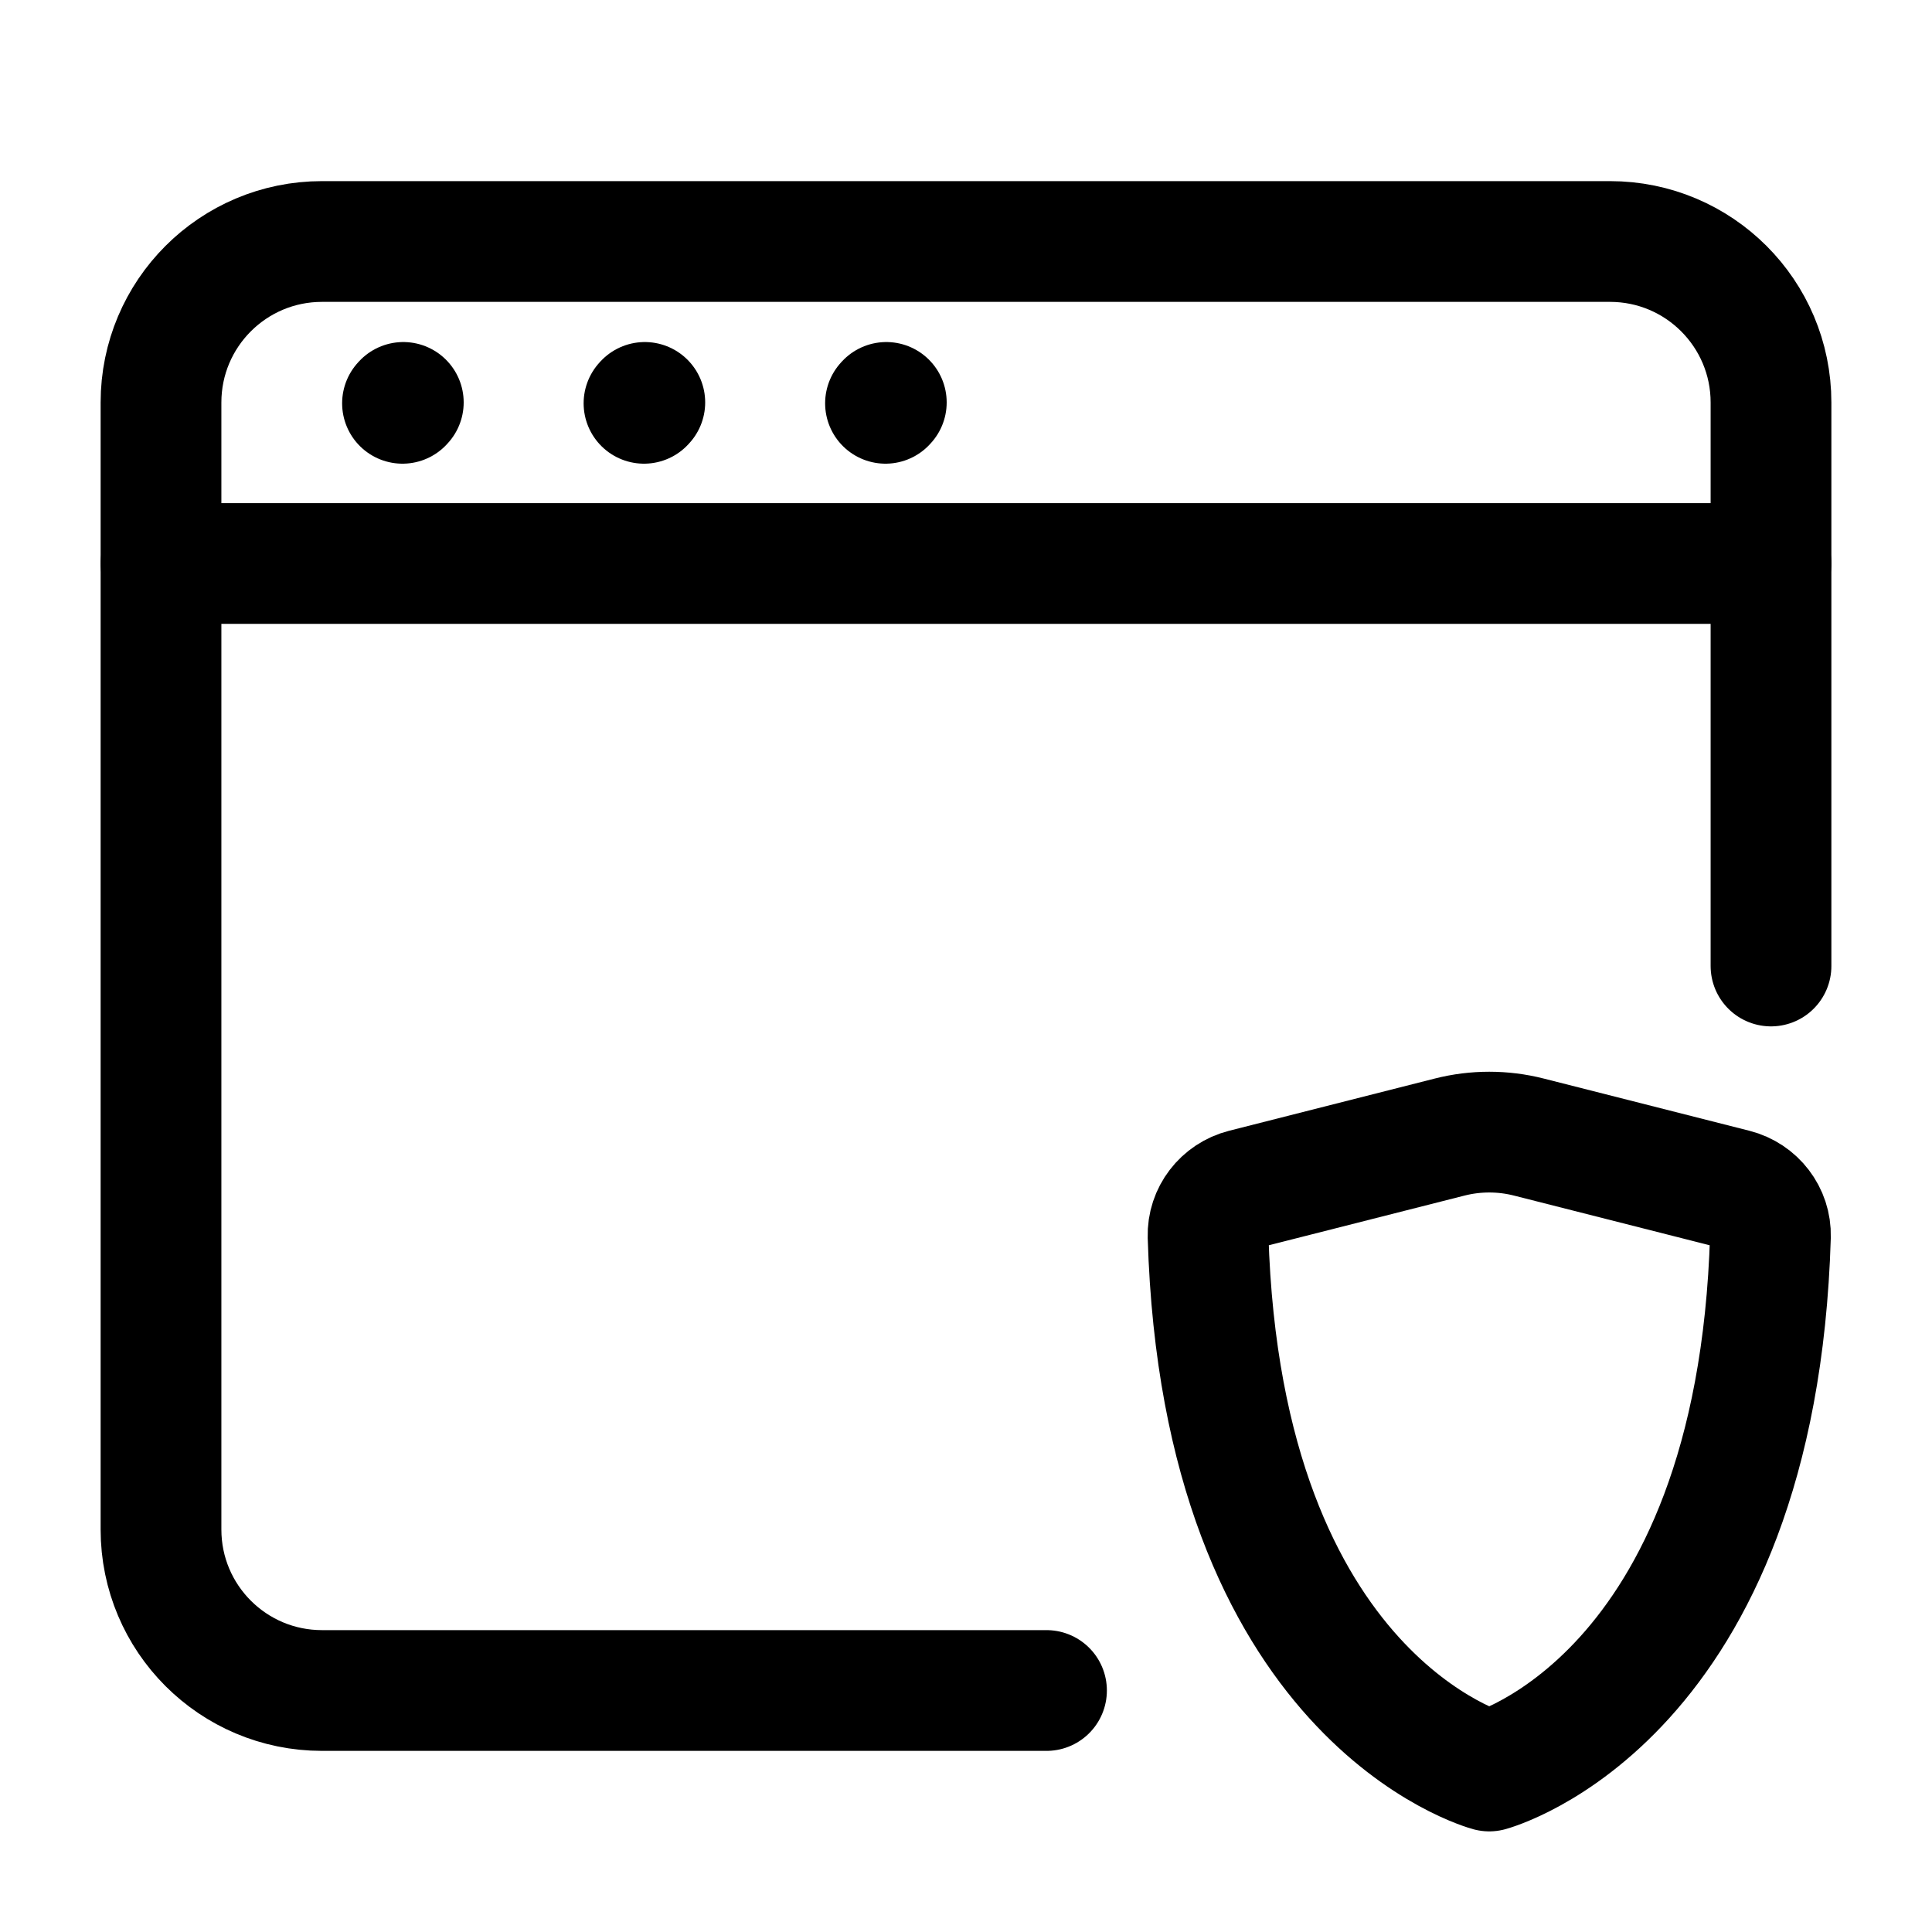
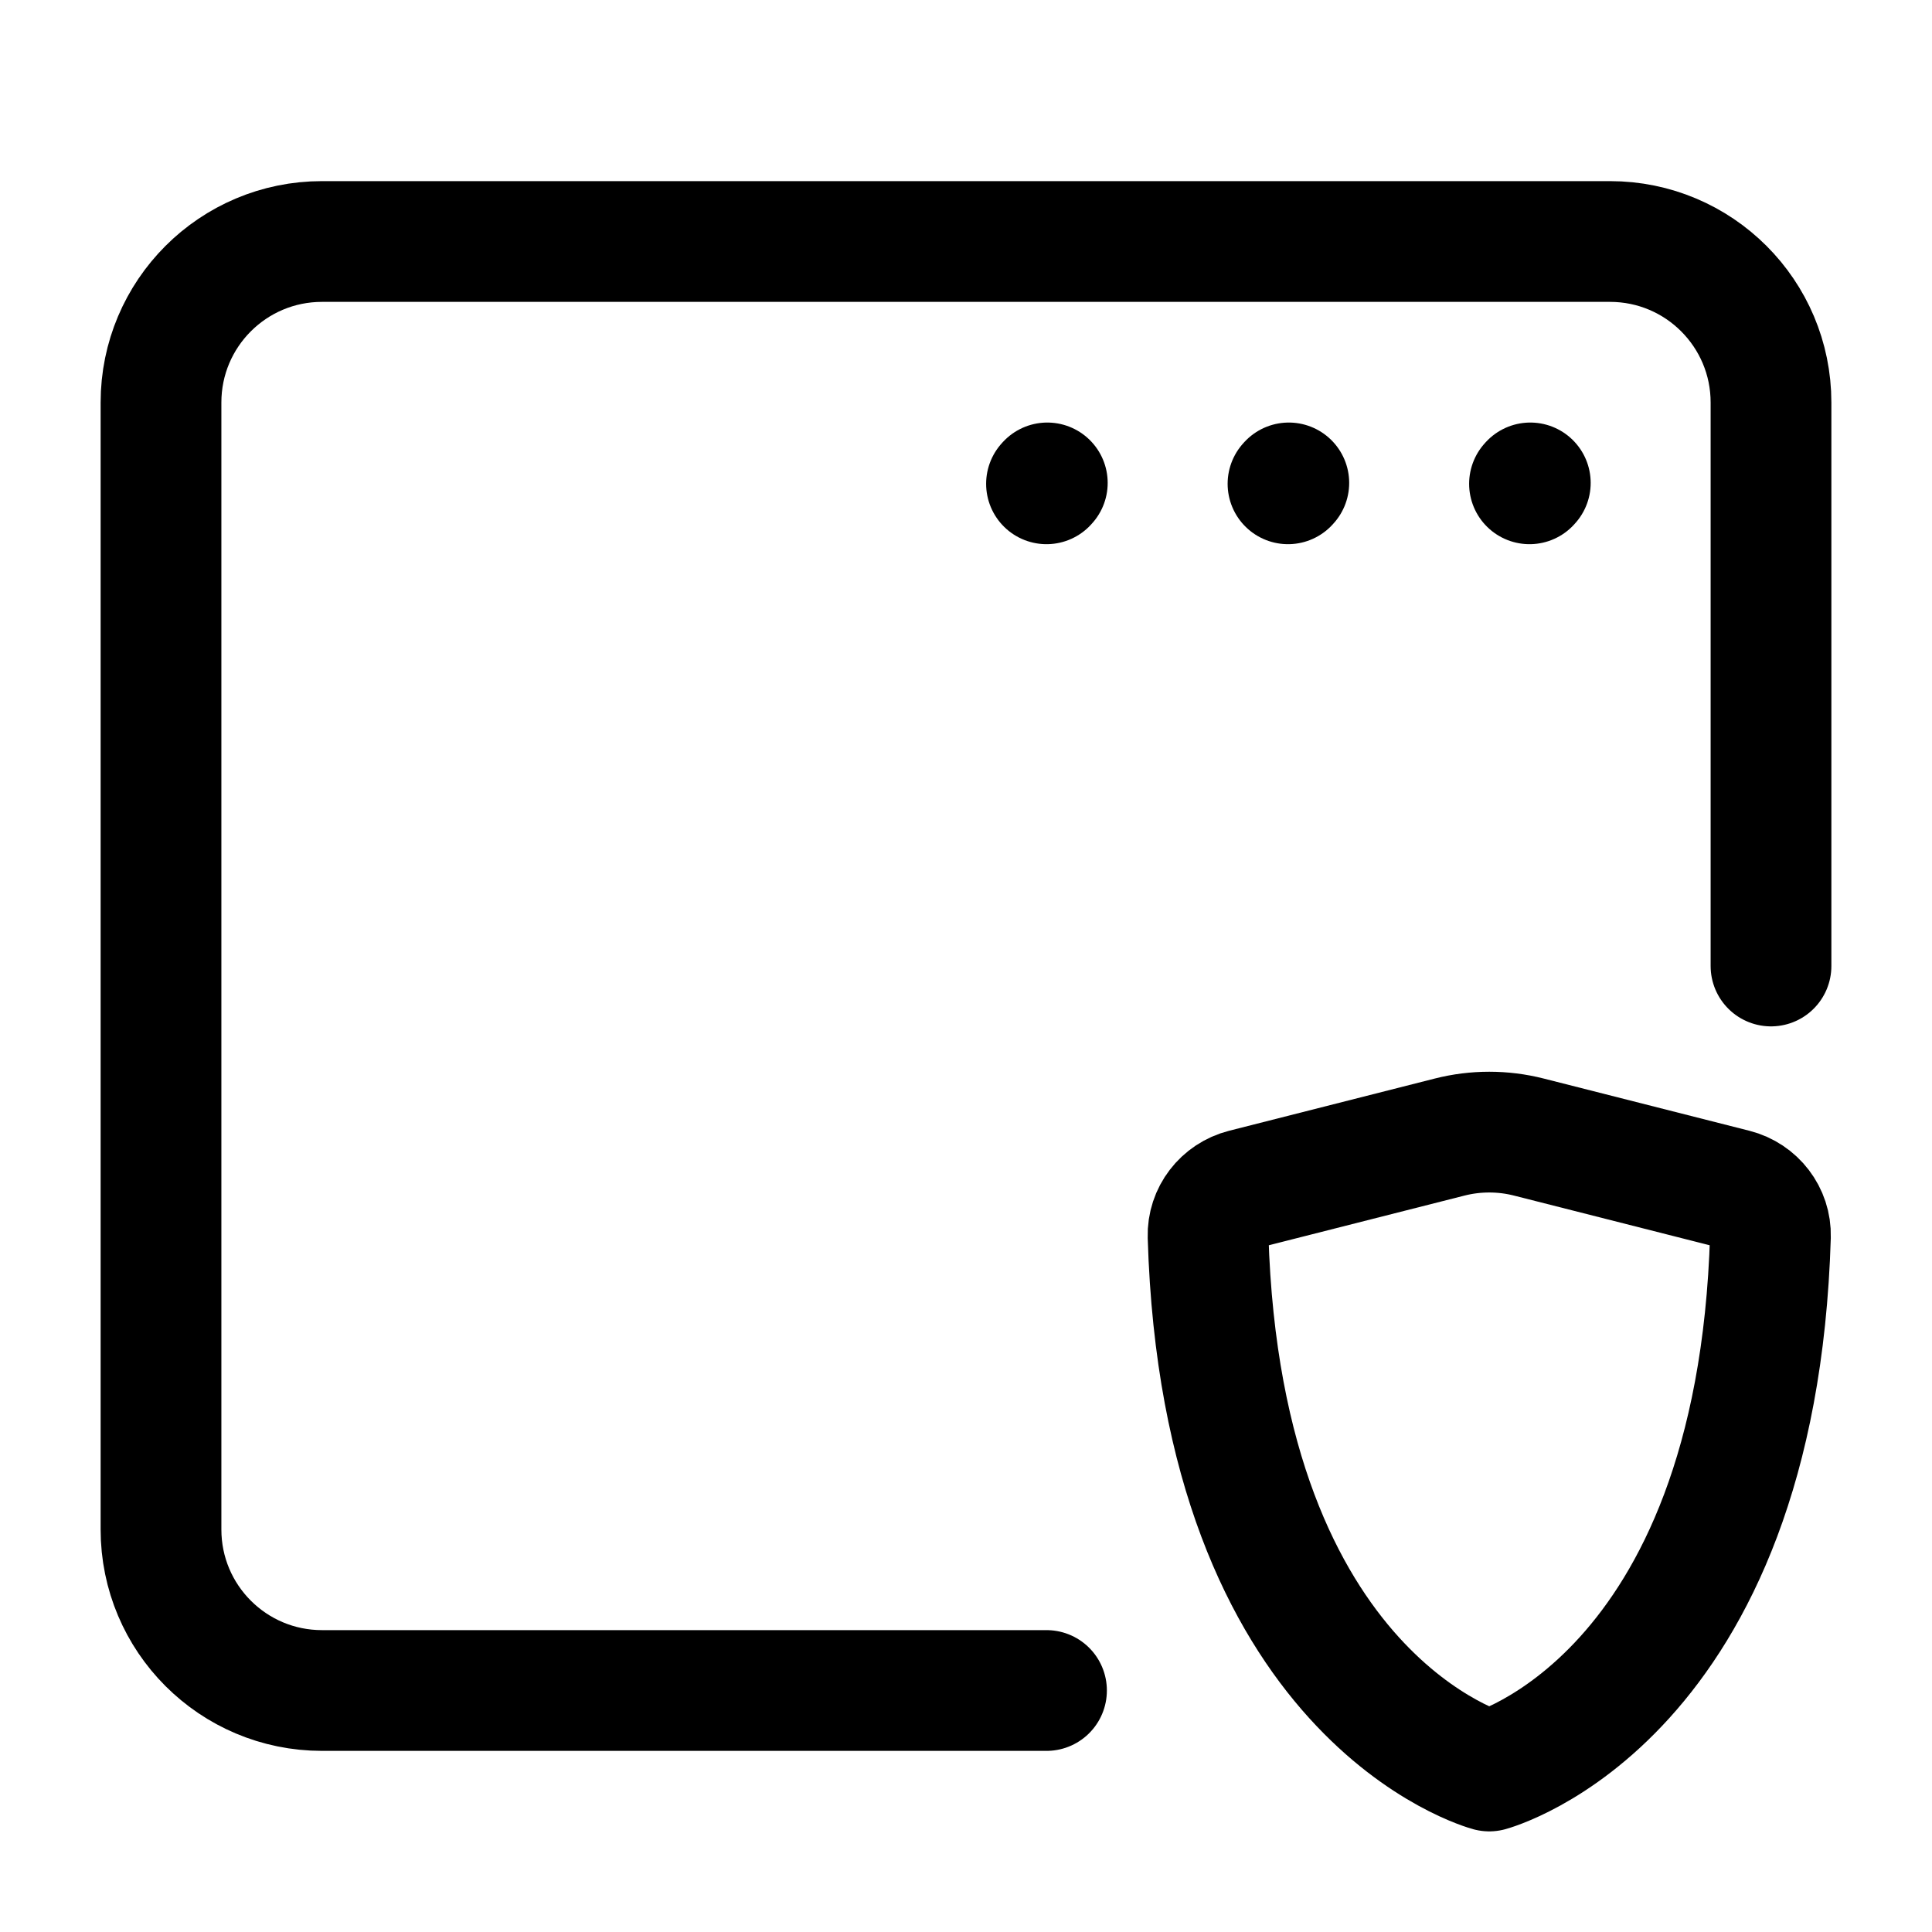
- <svg xmlns="http://www.w3.org/2000/svg" width="24" height="24" viewBox="0 0 24 24" stroke-width="1.5" fill="none">
-   <path d="M13 21H4C2.895 21 2 20.105 2 19V5C2 3.895 2.895 3 4 3H20C21.105 3 22 3.895 22 5V12" stroke="currentColor" stroke-linecap="round" />
-   <path d="M2 7L22 7" stroke="currentColor" stroke-linecap="round" stroke-linejoin="round" />
-   <path d="M5 5.01L5.01 4.999" stroke="currentColor" stroke-linecap="round" stroke-linejoin="round" />
-   <path d="M8 5.01L8.01 4.999" stroke="currentColor" stroke-linecap="round" stroke-linejoin="round" />
-   <path d="M11 5.01L11.01 4.999" stroke="currentColor" stroke-linecap="round" stroke-linejoin="round" />
-   <path d="M18.992 14.125L21.548 14.774C21.814 14.842 22.001 15.083 21.993 15.358C21.821 21.116 18.5 22 18.5 22C18.5 22 15.179 21.116 15.007 15.358C14.999 15.083 15.186 14.842 15.452 14.774L18.008 14.125C18.331 14.043 18.669 14.043 18.992 14.125Z" stroke="currentColor" stroke-linecap="round" stroke-linejoin="round" />
+ <svg xmlns="http://www.w3.org/2000/svg" width="24" height="24" viewBox="0 0 24 24" fill="none">
+   <path d="M13 21H4C2.895 21 2 20.105 2 19V5C2 3.895 2.895 3 4 3H20C21.105 3 22 3.895 22 5V12" stroke="black" stroke-width="1.5" stroke-linecap="round" />
+   <path d="M13 6.01L13.01 5.999" stroke="black" stroke-width="1.5" stroke-linecap="round" stroke-linejoin="round" />
+   <path d="M16 6.01L16.01 5.999" stroke="black" stroke-width="1.5" stroke-linecap="round" stroke-linejoin="round" />
+   <path d="M19 6.01L19.01 5.999" stroke="black" stroke-width="1.5" stroke-linecap="round" stroke-linejoin="round" />
+   <path d="M18.992 14.125L21.548 14.774C21.814 14.842 22.001 15.083 21.993 15.358C21.821 21.116 18.5 22 18.5 22C18.5 22 15.179 21.116 15.007 15.358C14.999 15.083 15.186 14.842 15.452 14.774L18.008 14.125C18.331 14.043 18.669 14.043 18.992 14.125Z" stroke="black" stroke-width="1.5" stroke-linecap="round" stroke-linejoin="round" />
</svg>
